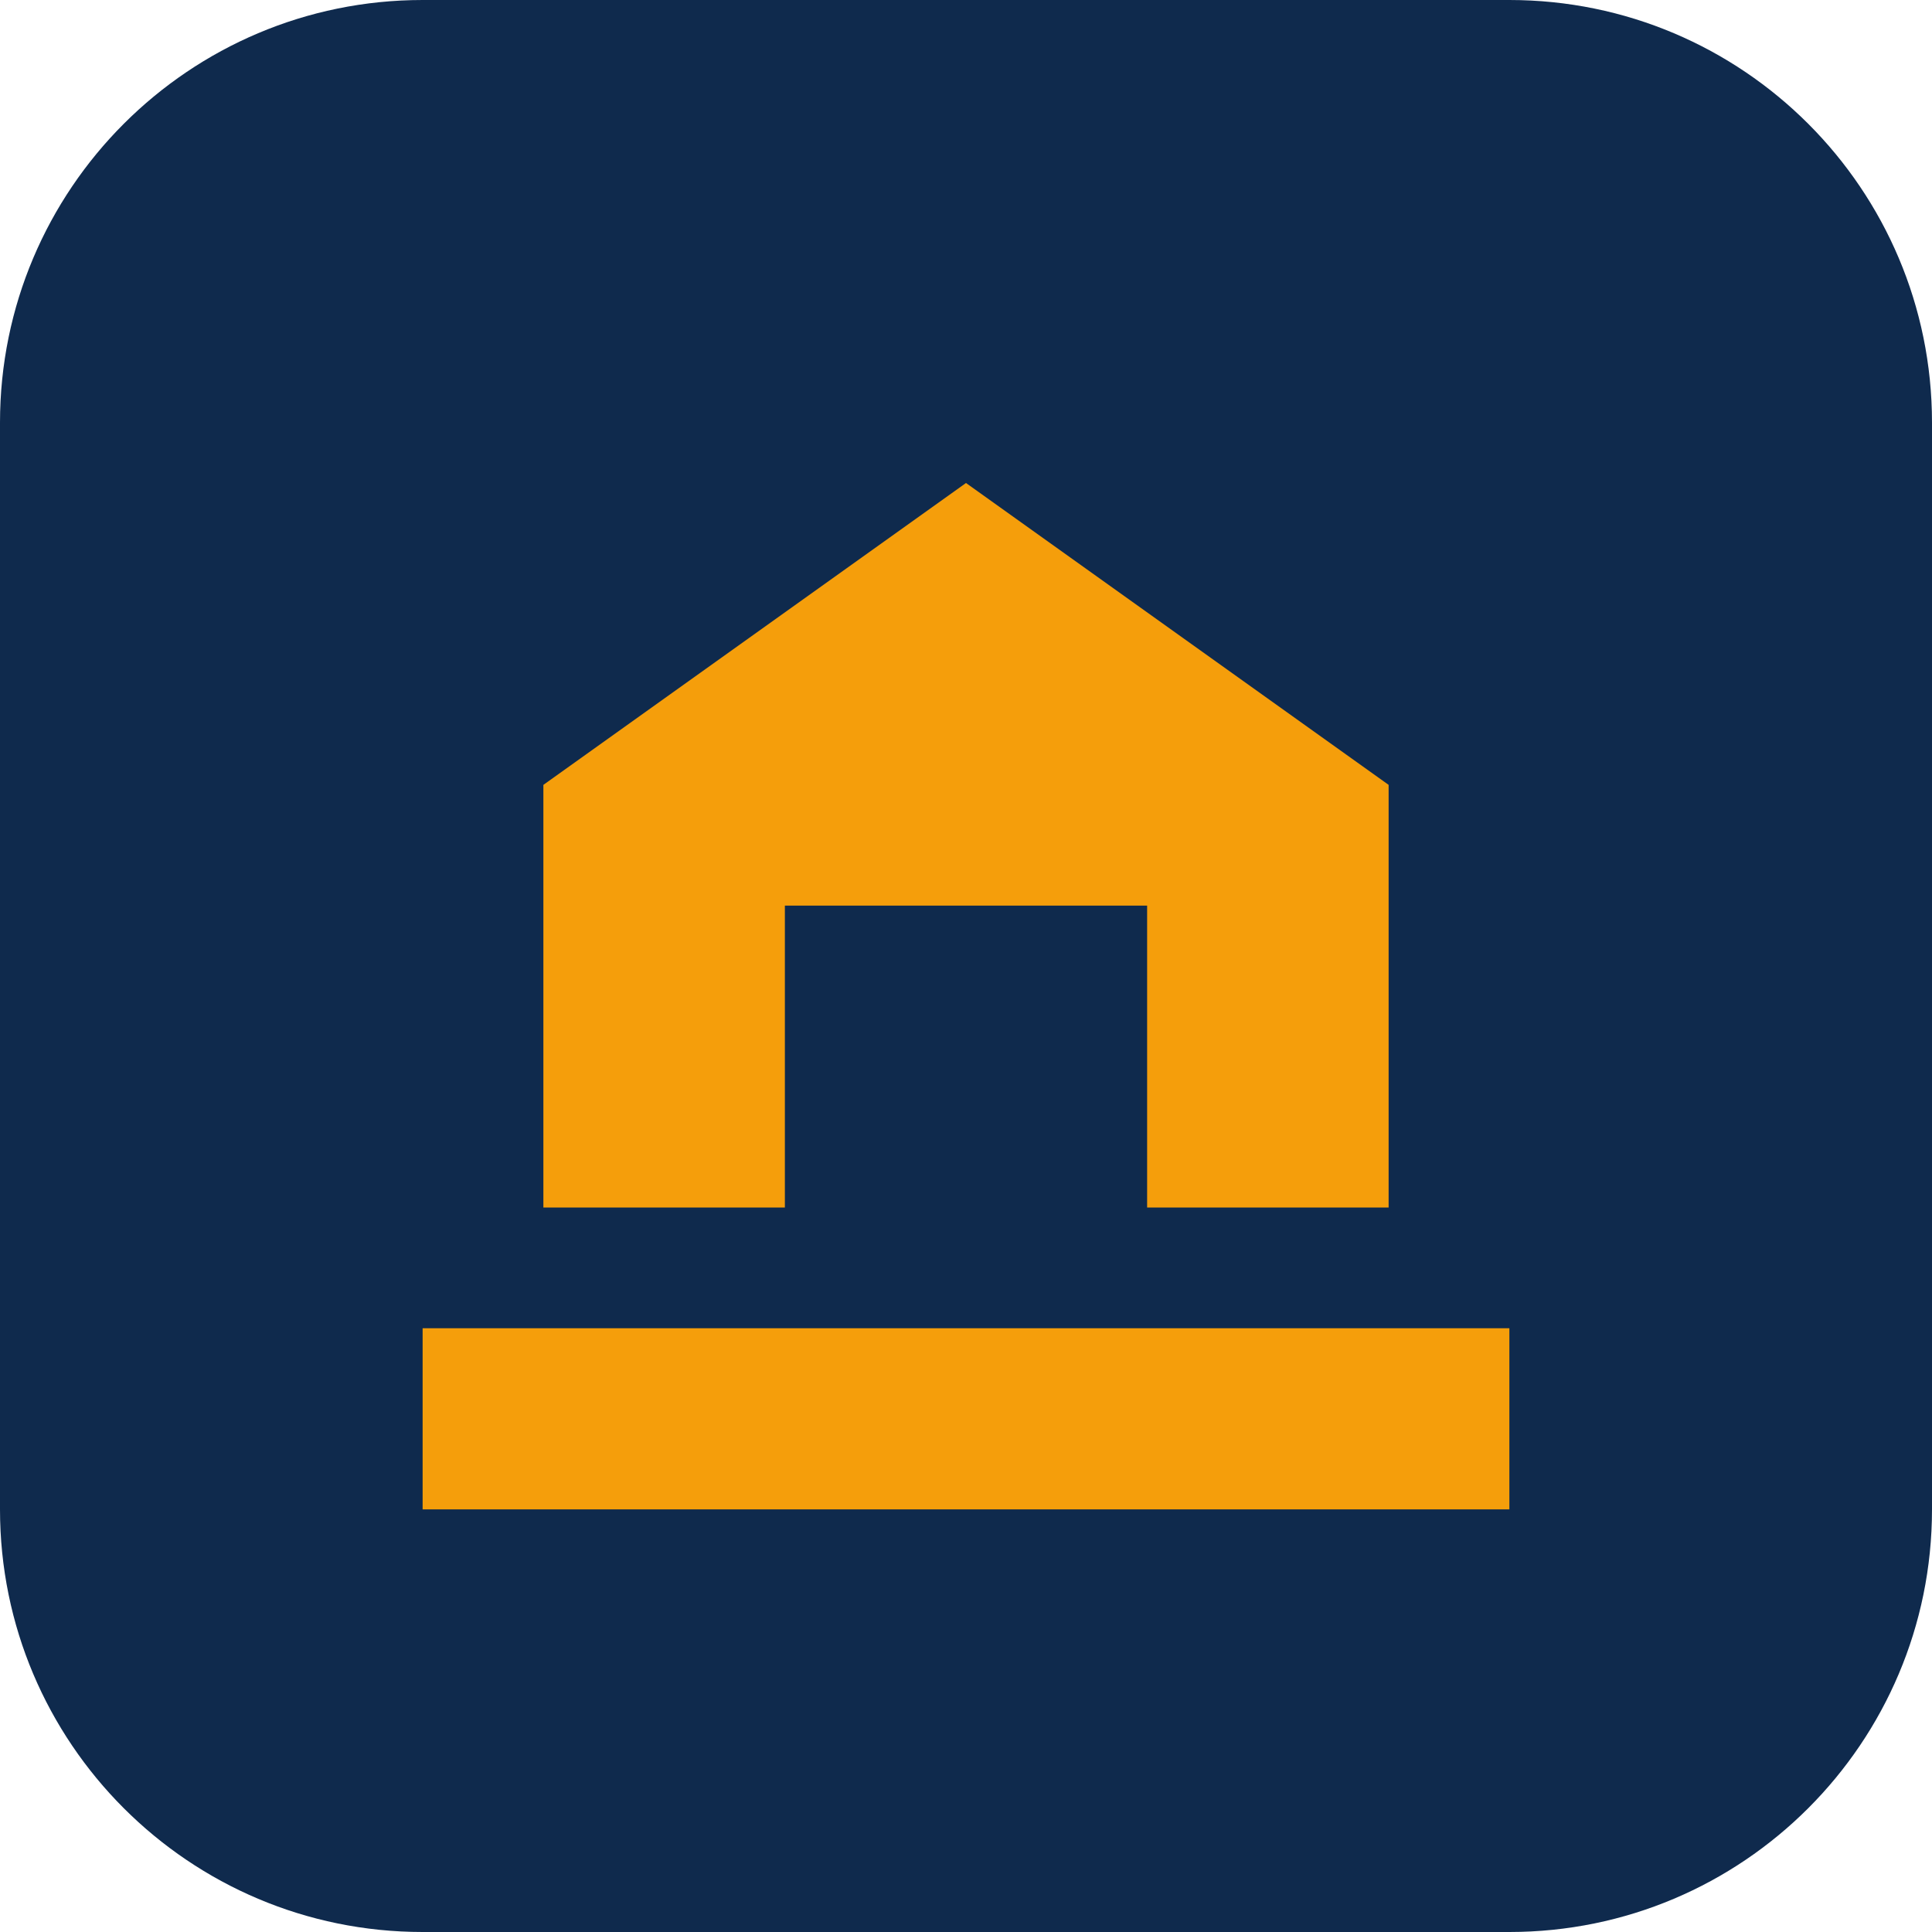
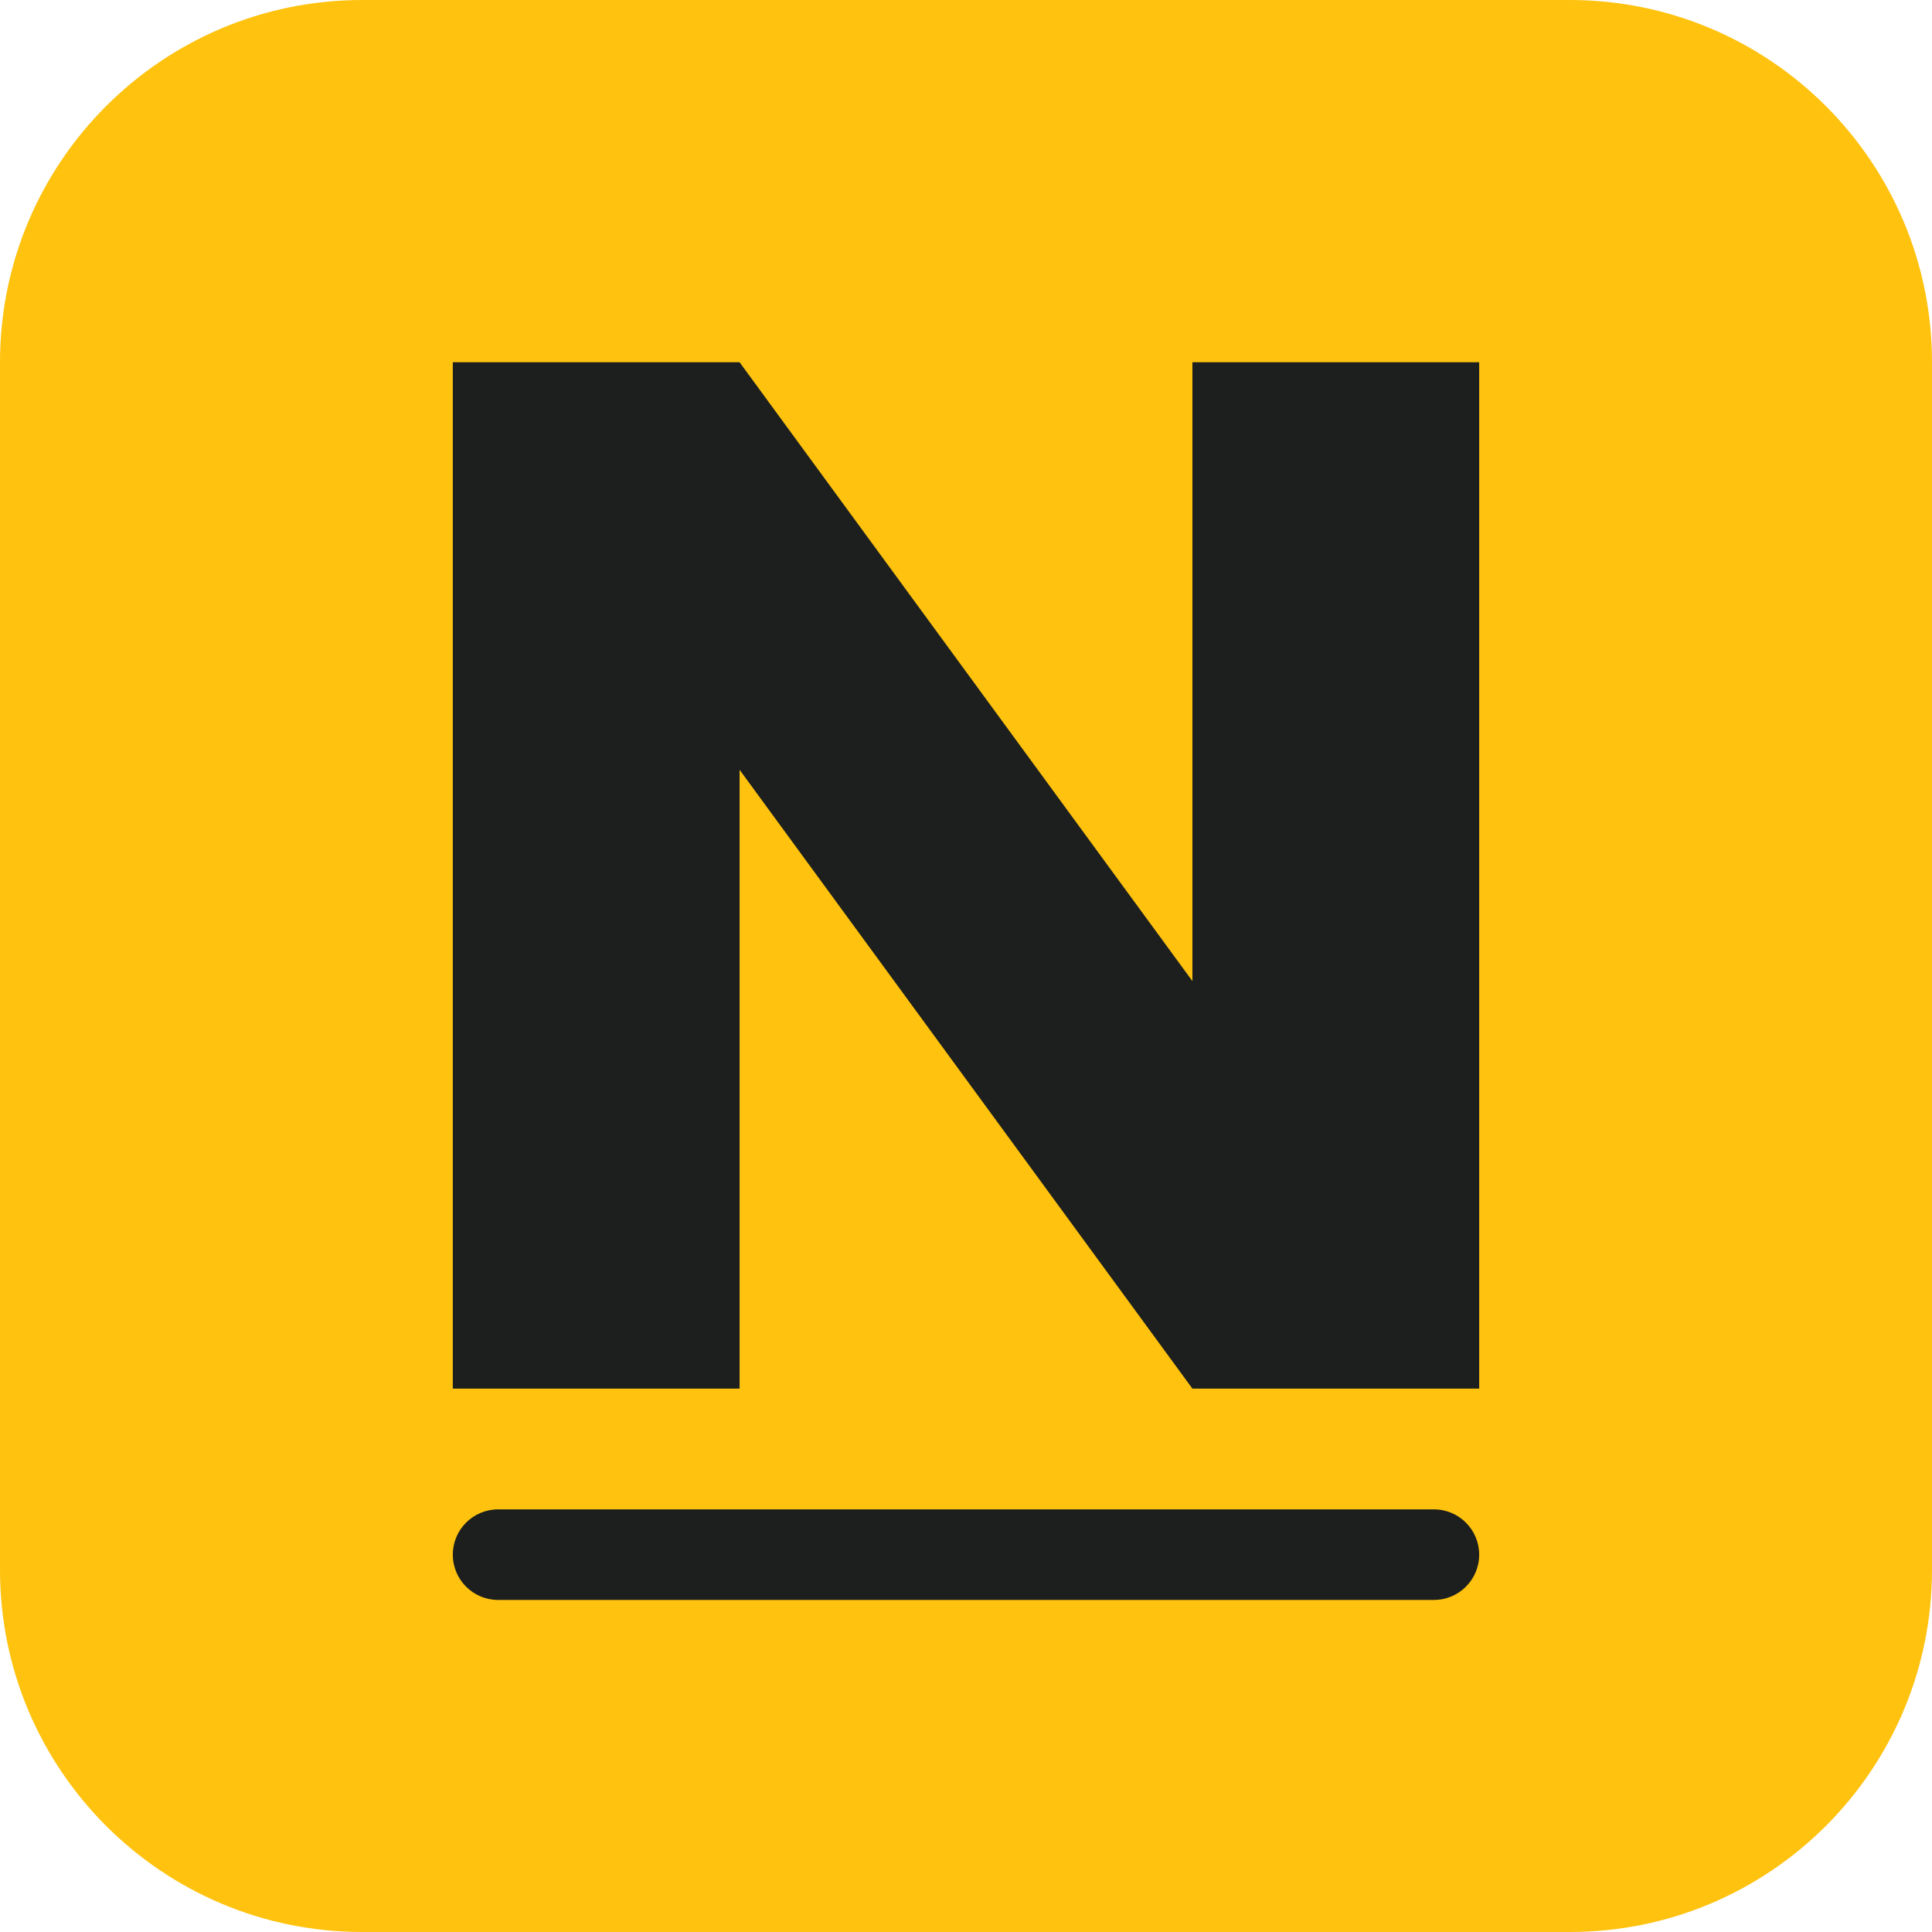
<svg xmlns="http://www.w3.org/2000/svg" viewBox="0 0 64 64">
-   <rect width="64" height="64" rx="14" fill="#0f2a4d" />
-   <path d="M14 44h36v6H14zM18 40V26l14-10 14 10v14h-8V30h-12v10z" fill="#f59e0b" />
+   <rect width="64" height="64" rx="12" fill="#FFC20E" />
+   <path d="M15 46V12h9.5l15 20.5V12H49v34h-9.5L24.5 25.5V46z" fill="#1C1F1E" />
+   <rect x="15" y="50" width="34" height="3" rx="1.5" fill="#1C1F1E" />
</svg>
